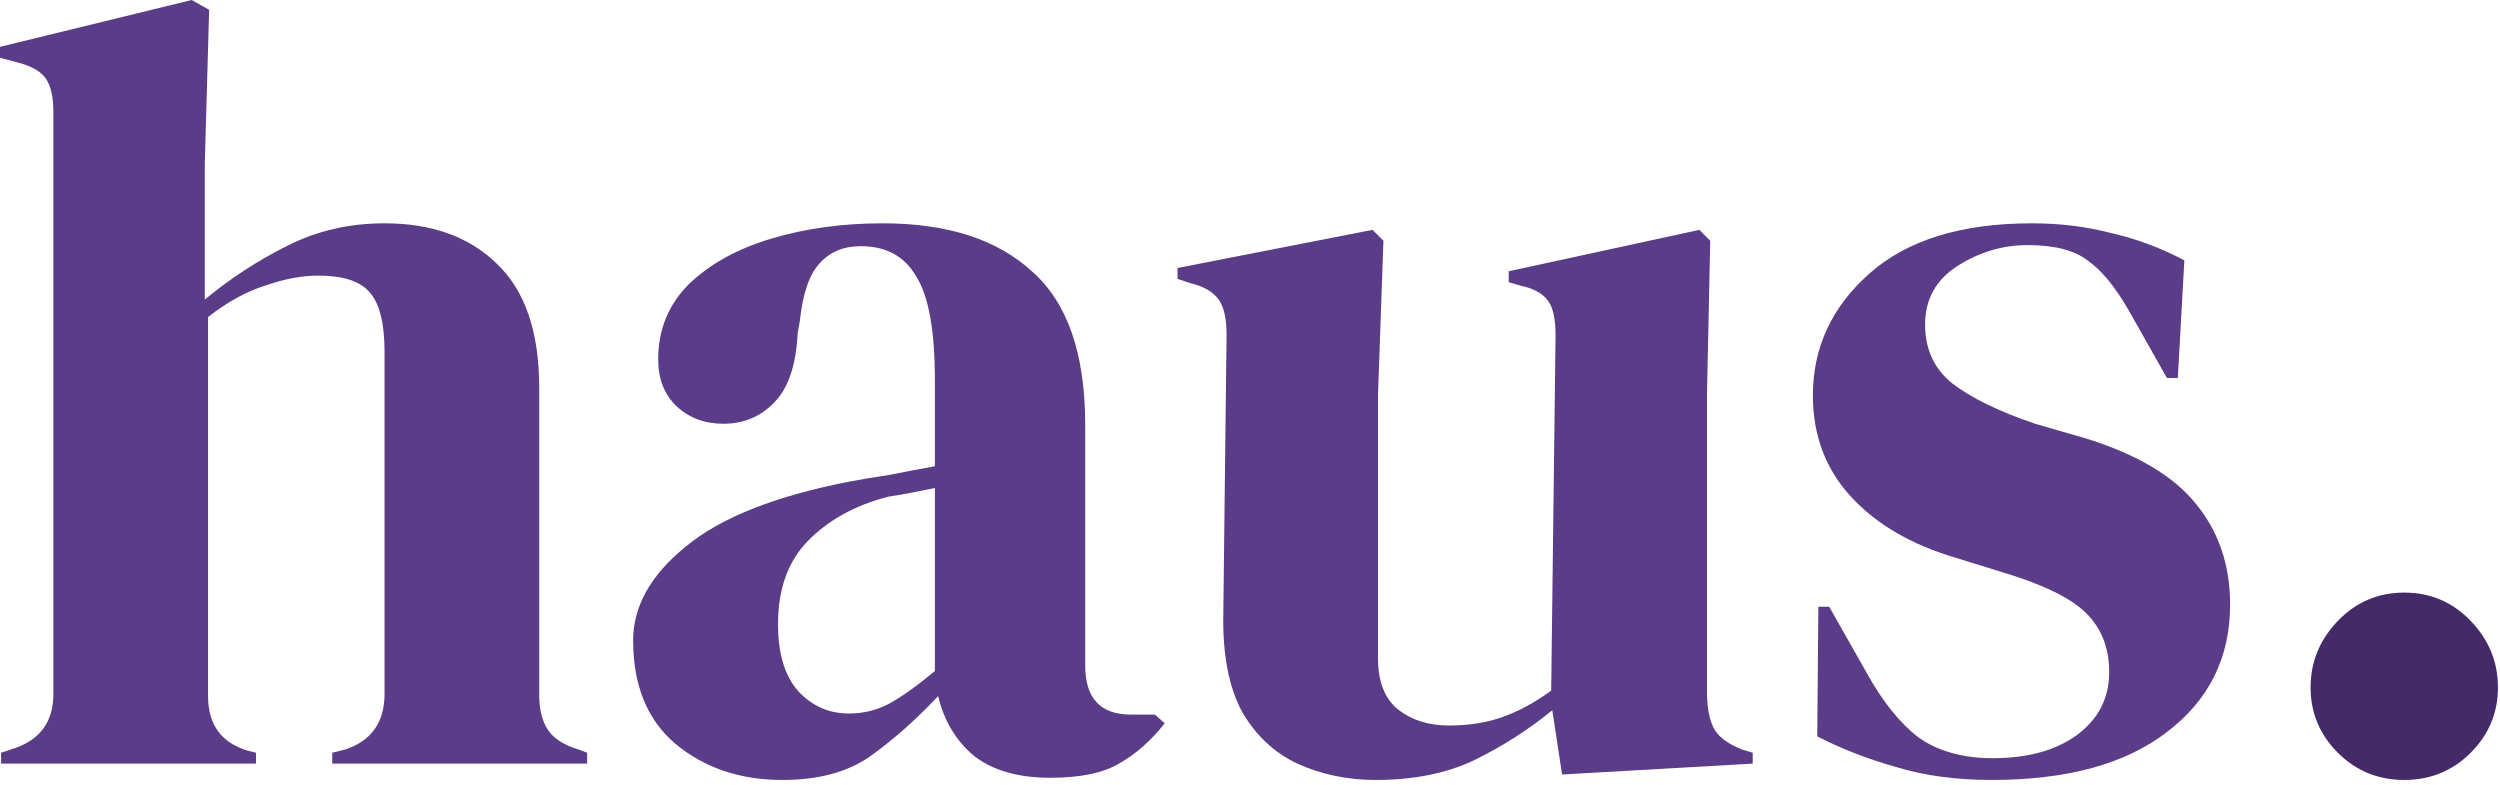
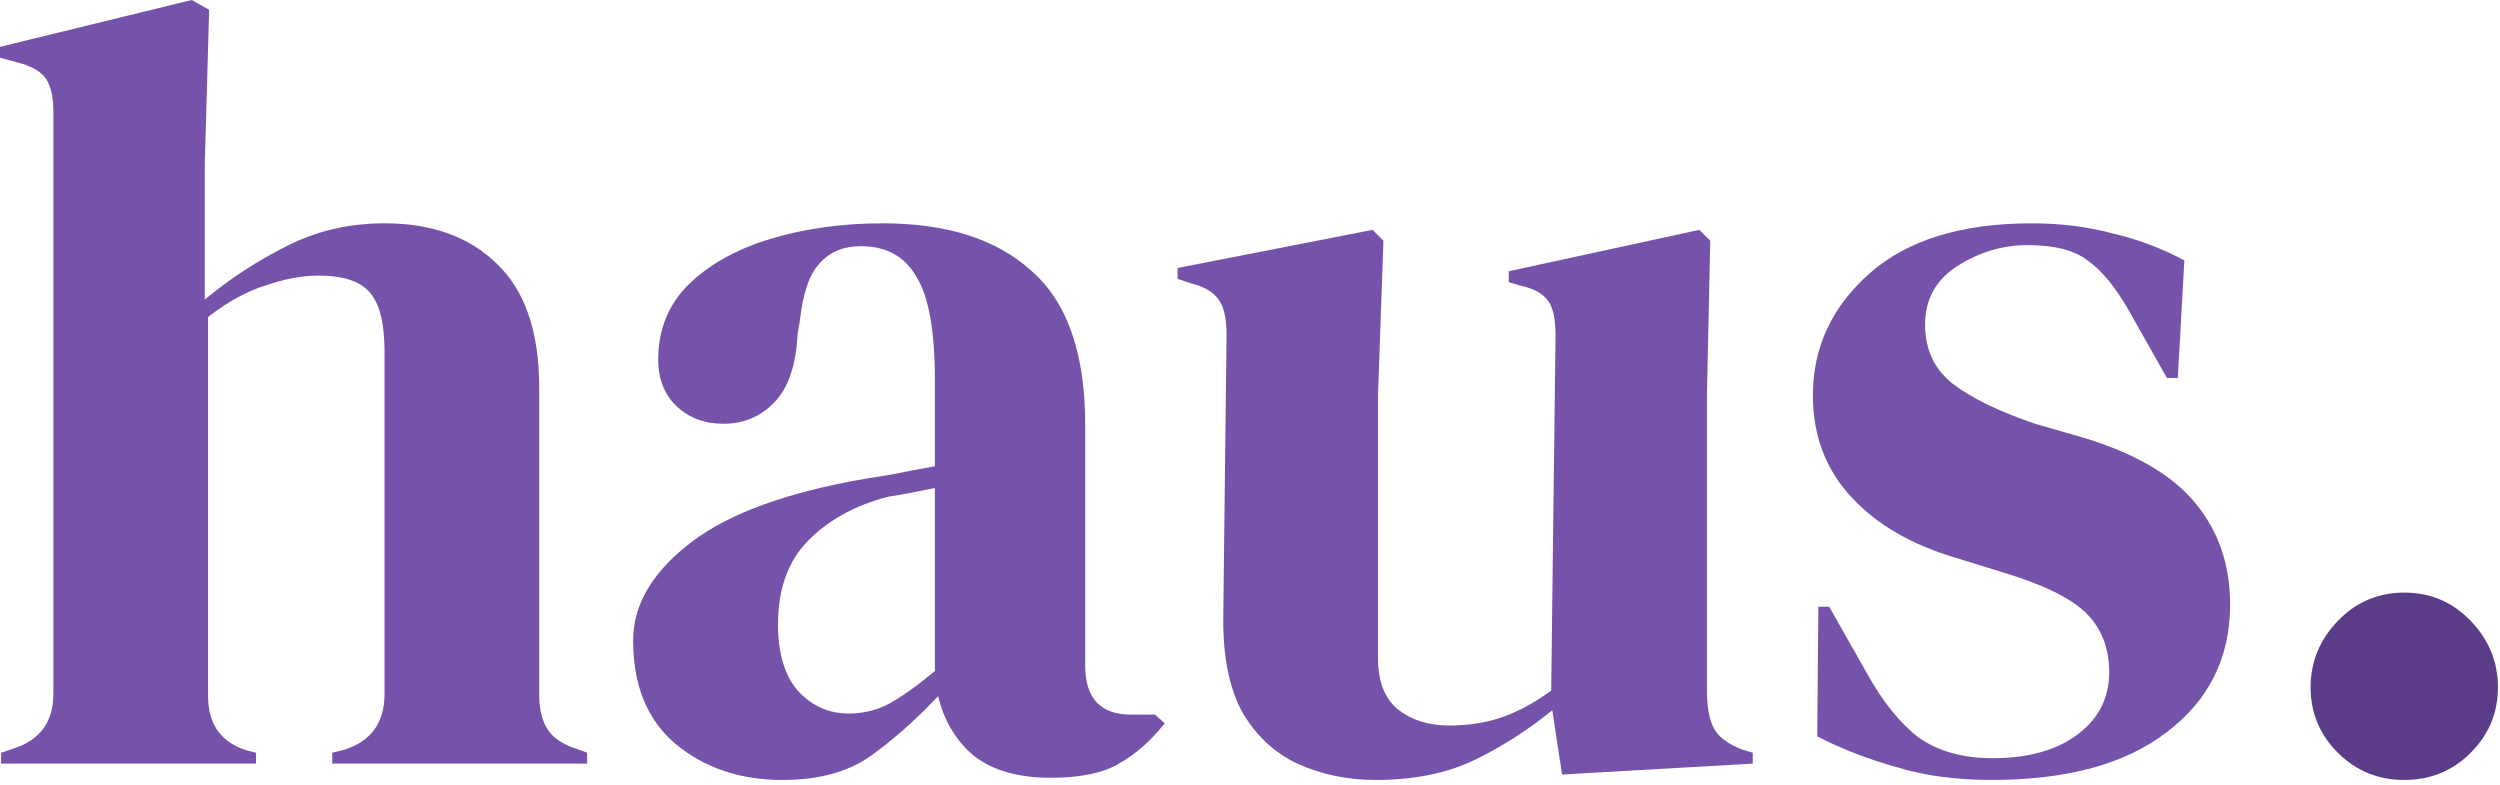
<svg xmlns="http://www.w3.org/2000/svg" width="389" height="122" viewBox="0 0 389 122" fill="none">
-   <path d="M374.104 121.362C370.036 121.362 366.589 119.949 363.764 117.124C360.939 114.299 359.527 110.909 359.527 106.954C359.527 102.999 360.939 99.553 363.764 96.615C366.589 93.677 370.036 92.208 374.104 92.208C378.172 92.208 381.618 93.677 384.443 96.615C387.268 99.553 388.681 102.999 388.681 106.954C388.681 110.909 387.268 114.299 384.443 117.124C381.618 119.949 378.172 121.362 374.104 121.362Z" fill="#442a68" />
-   <path d="M309.884 121.362C304.347 121.362 299.375 120.684 294.968 119.328C290.561 118.085 286.493 116.503 282.764 114.582L282.934 94.412H284.629L290.392 104.582C292.878 109.102 295.59 112.492 298.528 114.752C301.579 116.899 305.421 117.972 310.054 117.972C315.478 117.972 319.828 116.786 323.105 114.413C326.495 111.927 328.19 108.65 328.19 104.582C328.19 100.853 327.004 97.802 324.631 95.429C322.258 93.056 317.851 90.909 311.41 88.988L304.291 86.784C297.398 84.75 291.974 81.586 288.019 77.292C284.064 72.998 282.086 67.744 282.086 61.529C282.086 54.071 285.024 47.743 290.9 42.545C296.776 37.347 305.195 34.748 316.156 34.748C320.563 34.748 324.687 35.256 328.529 36.273C332.484 37.177 336.27 38.59 339.886 40.511L338.869 58.817H337.174L331.241 48.308C329.094 44.579 326.947 41.98 324.8 40.511C322.766 38.929 319.659 38.138 315.478 38.138C311.636 38.138 308.02 39.211 304.63 41.358C301.24 43.505 299.545 46.556 299.545 50.511C299.545 54.353 300.957 57.404 303.782 59.664C306.72 61.924 311.014 64.015 316.664 65.936L324.292 68.139C332.428 70.625 338.247 74.072 341.75 78.479C345.253 82.773 347.005 87.971 347.005 94.073C347.005 102.322 343.728 108.932 337.174 113.904C330.733 118.876 321.636 121.362 309.884 121.362Z" fill="#5b3c89" />
-   <path d="M214.076 121.362C209.669 121.362 205.601 120.515 201.872 118.82C198.256 117.125 195.374 114.413 193.227 110.684C191.193 106.842 190.233 101.813 190.346 95.598L190.854 52.037C190.854 49.438 190.402 47.573 189.498 46.443C188.594 45.313 187.182 44.522 185.261 44.07L183.227 43.392V41.697L213.567 35.765L215.262 37.46L214.415 61.529V102.378C214.415 105.994 215.432 108.65 217.466 110.345C219.613 112.04 222.268 112.887 225.432 112.887C228.596 112.887 231.421 112.435 233.907 111.531C236.393 110.627 238.879 109.271 241.365 107.463L242.043 52.206C242.043 49.607 241.648 47.799 240.857 46.782C240.066 45.652 238.597 44.861 236.45 44.409L234.755 43.901V42.206L264.417 35.765L266.112 37.46L265.604 61.529V107.463C265.604 109.949 265.943 111.87 266.621 113.226C267.299 114.582 268.768 115.712 271.028 116.616L272.723 117.125V118.82L243.06 120.515L241.535 110.514C237.806 113.565 233.738 116.164 229.331 118.311C225.037 120.345 219.952 121.362 214.076 121.362Z" fill="#5b3c89" />
-   <path d="M121.738 121.362C115.184 121.362 109.647 119.498 105.127 115.769C100.72 112.04 98.517 106.672 98.517 99.666C98.517 94.355 101.229 89.496 106.653 85.089C112.077 80.569 120.608 77.179 132.247 74.919C134.055 74.58 136.089 74.241 138.349 73.902C140.609 73.45 142.982 72.998 145.468 72.546V59.156C145.468 51.472 144.508 46.104 142.587 43.053C140.779 39.889 137.897 38.307 133.942 38.307C131.23 38.307 129.083 39.211 127.501 41.019C125.919 42.714 124.902 45.709 124.45 50.003L124.111 51.867C123.885 56.726 122.699 60.286 120.552 62.546C118.405 64.806 115.749 65.936 112.585 65.936C109.647 65.936 107.218 65.032 105.297 63.224C103.376 61.416 102.415 58.986 102.415 55.935C102.415 51.302 103.997 47.404 107.161 44.24C110.438 41.076 114.732 38.703 120.043 37.121C125.354 35.539 131.117 34.748 137.332 34.748C147.389 34.748 155.13 37.234 160.554 42.206C166.091 47.065 168.859 55.031 168.859 66.105V103.565C168.859 108.65 171.232 111.192 175.978 111.192H179.707L181.233 112.548C179.086 115.26 176.713 117.351 174.114 118.82C171.628 120.289 168.068 121.023 163.435 121.023C158.463 121.023 154.508 119.893 151.57 117.633C148.745 115.26 146.881 112.153 145.977 108.311C142.587 111.927 139.084 115.034 135.468 117.633C131.965 120.119 127.388 121.362 121.738 121.362ZM132.078 111.023C134.338 111.023 136.428 110.514 138.349 109.497C140.383 108.367 142.756 106.672 145.468 104.412V75.936C144.338 76.162 143.208 76.388 142.078 76.614C140.948 76.84 139.649 77.066 138.18 77.292C132.982 78.648 128.801 80.965 125.637 84.242C122.586 87.406 121.06 91.7 121.06 97.124C121.06 101.757 122.134 105.26 124.281 107.633C126.428 109.893 129.027 111.023 132.078 111.023Z" fill="#5b3c89" />
-   <path d="M0.17 118.82V117.124L2.204 116.447C6.271 115.091 8.306 112.265 8.306 107.971V17.459C8.306 15.085 7.91 13.334 7.119 12.204C6.328 11.074 4.803 10.226 2.542 9.662L0 8.984V7.288L29.832 0L32.544 1.526L31.866 25.425V46.612C35.821 43.336 40.059 40.567 44.578 38.307C49.212 35.934 54.297 34.748 59.834 34.748C67.178 34.748 72.998 36.838 77.292 41.019C81.699 45.2 83.903 51.641 83.903 60.342V108.141C83.903 110.401 84.355 112.209 85.258 113.565C86.162 114.921 87.745 115.938 90.004 116.616L91.361 117.124V118.82H51.697V117.124L53.731 116.616C57.8 115.26 59.834 112.378 59.834 107.971V54.748C59.834 50.228 59.042 47.121 57.461 45.426C55.992 43.731 53.336 42.883 49.494 42.883C47.008 42.883 44.296 43.392 41.358 44.409C38.42 45.313 35.425 46.952 32.374 49.325V108.311C32.374 112.718 34.408 115.543 38.477 116.786L39.833 117.124V118.82H0.17Z" fill="#5b3c89" />
+   <style>
+     /* The mark is the primary role in each mode, so it is a step of the aronia
+        ramp either way: aronia-500 on light, aronia-400 on dark, which is what
+        brand-dark.css maps primary-default to. The accent dot takes the next
+        step away from the surface, 600 on light and 300 on dark. A file loaded as an
+        image cannot read the page's custom properties, so the two pairs
+        are written out and the query follows the operating system, which is
+        also what the Storybook chrome follows. The fill attributes below are
+        the light pair again, for anything that drops the stylesheet. */
+     .mark { fill: #7653ab; }
+     .accent { fill: #5b3c89; }
+     @media (prefers-color-scheme: dark) {
+       .mark { fill: #ae96da; }
+       .accent { fill: #d0c3ec; }
+     }
+   </style>
+   <path d="M374.104 121.362C370.036 121.362 366.589 119.949 363.764 117.124C360.939 114.299 359.527 110.909 359.527 106.954C359.527 102.999 360.939 99.553 363.764 96.615C366.589 93.677 370.036 92.208 374.104 92.208C378.172 92.208 381.618 93.677 384.443 96.615C387.268 99.553 388.681 102.999 388.681 106.954C388.681 110.909 387.268 114.299 384.443 117.124C381.618 119.949 378.172 121.362 374.104 121.362Z" class="accent" fill="#5b3c89" />
+   <path d="M309.884 121.362C304.347 121.362 299.375 120.684 294.968 119.328C290.561 118.085 286.493 116.503 282.764 114.582L282.934 94.412H284.629L290.392 104.582C292.878 109.102 295.59 112.492 298.528 114.752C301.579 116.899 305.421 117.972 310.054 117.972C315.478 117.972 319.828 116.786 323.105 114.413C326.495 111.927 328.19 108.65 328.19 104.582C328.19 100.853 327.004 97.802 324.631 95.429C322.258 93.056 317.851 90.909 311.41 88.988L304.291 86.784C297.398 84.75 291.974 81.586 288.019 77.292C284.064 72.998 282.086 67.744 282.086 61.529C282.086 54.071 285.024 47.743 290.9 42.545C296.776 37.347 305.195 34.748 316.156 34.748C320.563 34.748 324.687 35.256 328.529 36.273C332.484 37.177 336.27 38.59 339.886 40.511L338.869 58.817H337.174L331.241 48.308C329.094 44.579 326.947 41.98 324.8 40.511C322.766 38.929 319.659 38.138 315.478 38.138C311.636 38.138 308.02 39.211 304.63 41.358C301.24 43.505 299.545 46.556 299.545 50.511C299.545 54.353 300.957 57.404 303.782 59.664C306.72 61.924 311.014 64.015 316.664 65.936L324.292 68.139C332.428 70.625 338.247 74.072 341.75 78.479C345.253 82.773 347.005 87.971 347.005 94.073C347.005 102.322 343.728 108.932 337.174 113.904C330.733 118.876 321.636 121.362 309.884 121.362Z" class="mark" fill="#7653ab" />
+   <path d="M214.076 121.362C209.669 121.362 205.601 120.515 201.872 118.82C198.256 117.125 195.374 114.413 193.227 110.684C191.193 106.842 190.233 101.813 190.346 95.598L190.854 52.037C190.854 49.438 190.402 47.573 189.498 46.443C188.594 45.313 187.182 44.522 185.261 44.07L183.227 43.392V41.697L213.567 35.765L215.262 37.46L214.415 61.529V102.378C214.415 105.994 215.432 108.65 217.466 110.345C219.613 112.04 222.268 112.887 225.432 112.887C228.596 112.887 231.421 112.435 233.907 111.531C236.393 110.627 238.879 109.271 241.365 107.463L242.043 52.206C242.043 49.607 241.648 47.799 240.857 46.782C240.066 45.652 238.597 44.861 236.45 44.409L234.755 43.901V42.206L264.417 35.765L266.112 37.46L265.604 61.529V107.463C265.604 109.949 265.943 111.87 266.621 113.226C267.299 114.582 268.768 115.712 271.028 116.616L272.723 117.125V118.82L243.06 120.515L241.535 110.514C237.806 113.565 233.738 116.164 229.331 118.311C225.037 120.345 219.952 121.362 214.076 121.362Z" class="mark" fill="#7653ab" />
+   <path d="M121.738 121.362C115.184 121.362 109.647 119.498 105.127 115.769C100.72 112.04 98.517 106.672 98.517 99.666C98.517 94.355 101.229 89.496 106.653 85.089C112.077 80.569 120.608 77.179 132.247 74.919C134.055 74.58 136.089 74.241 138.349 73.902C140.609 73.45 142.982 72.998 145.468 72.546V59.156C145.468 51.472 144.508 46.104 142.587 43.053C140.779 39.889 137.897 38.307 133.942 38.307C131.23 38.307 129.083 39.211 127.501 41.019C125.919 42.714 124.902 45.709 124.45 50.003L124.111 51.867C123.885 56.726 122.699 60.286 120.552 62.546C118.405 64.806 115.749 65.936 112.585 65.936C109.647 65.936 107.218 65.032 105.297 63.224C103.376 61.416 102.415 58.986 102.415 55.935C102.415 51.302 103.997 47.404 107.161 44.24C110.438 41.076 114.732 38.703 120.043 37.121C125.354 35.539 131.117 34.748 137.332 34.748C147.389 34.748 155.13 37.234 160.554 42.206C166.091 47.065 168.859 55.031 168.859 66.105V103.565C168.859 108.65 171.232 111.192 175.978 111.192H179.707L181.233 112.548C179.086 115.26 176.713 117.351 174.114 118.82C171.628 120.289 168.068 121.023 163.435 121.023C158.463 121.023 154.508 119.893 151.57 117.633C148.745 115.26 146.881 112.153 145.977 108.311C142.587 111.927 139.084 115.034 135.468 117.633C131.965 120.119 127.388 121.362 121.738 121.362ZM132.078 111.023C134.338 111.023 136.428 110.514 138.349 109.497C140.383 108.367 142.756 106.672 145.468 104.412V75.936C144.338 76.162 143.208 76.388 142.078 76.614C140.948 76.84 139.649 77.066 138.18 77.292C132.982 78.648 128.801 80.965 125.637 84.242C122.586 87.406 121.06 91.7 121.06 97.124C121.06 101.757 122.134 105.26 124.281 107.633C126.428 109.893 129.027 111.023 132.078 111.023Z" class="mark" fill="#7653ab" />
+   <path d="M0.17 118.82V117.124L2.204 116.447C6.271 115.091 8.306 112.265 8.306 107.971V17.459C8.306 15.085 7.91 13.334 7.119 12.204C6.328 11.074 4.803 10.226 2.542 9.662L0 8.984V7.288L29.832 0L32.544 1.526L31.866 25.425V46.612C35.821 43.336 40.059 40.567 44.578 38.307C49.212 35.934 54.297 34.748 59.834 34.748C67.178 34.748 72.998 36.838 77.292 41.019C81.699 45.2 83.903 51.641 83.903 60.342V108.141C83.903 110.401 84.355 112.209 85.258 113.565C86.162 114.921 87.745 115.938 90.004 116.616L91.361 117.124V118.82H51.697V117.124L53.731 116.616C57.8 115.26 59.834 112.378 59.834 107.971V54.748C59.834 50.228 59.042 47.121 57.461 45.426C55.992 43.731 53.336 42.883 49.494 42.883C47.008 42.883 44.296 43.392 41.358 44.409C38.42 45.313 35.425 46.952 32.374 49.325V108.311C32.374 112.718 34.408 115.543 38.477 116.786L39.833 117.124V118.82H0.17Z" class="mark" fill="#7653ab" />
</svg>
